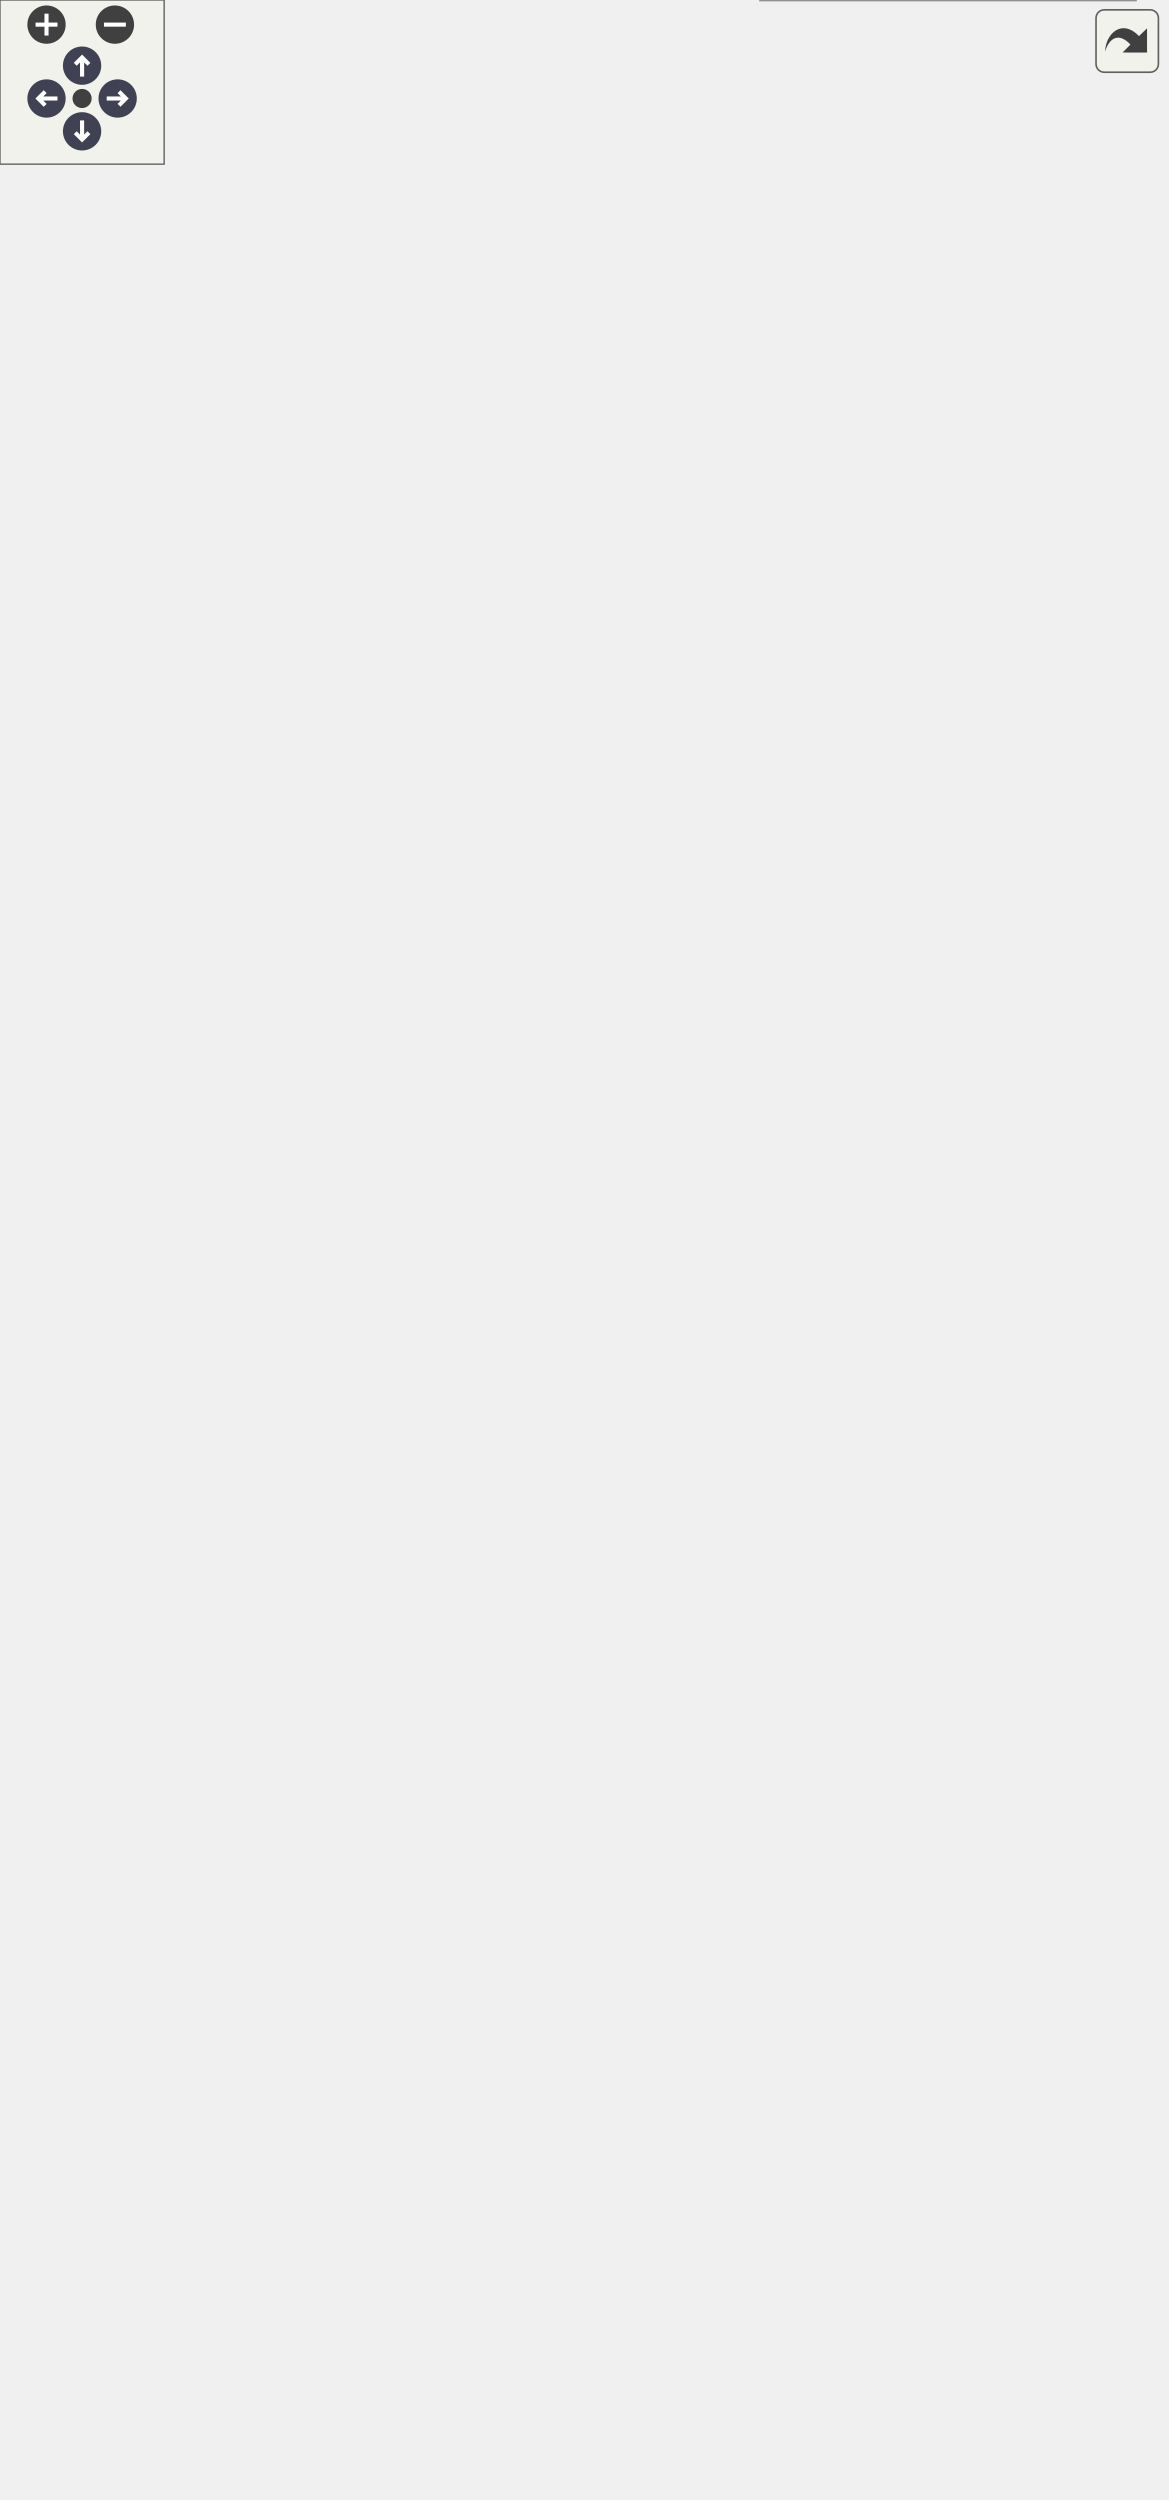
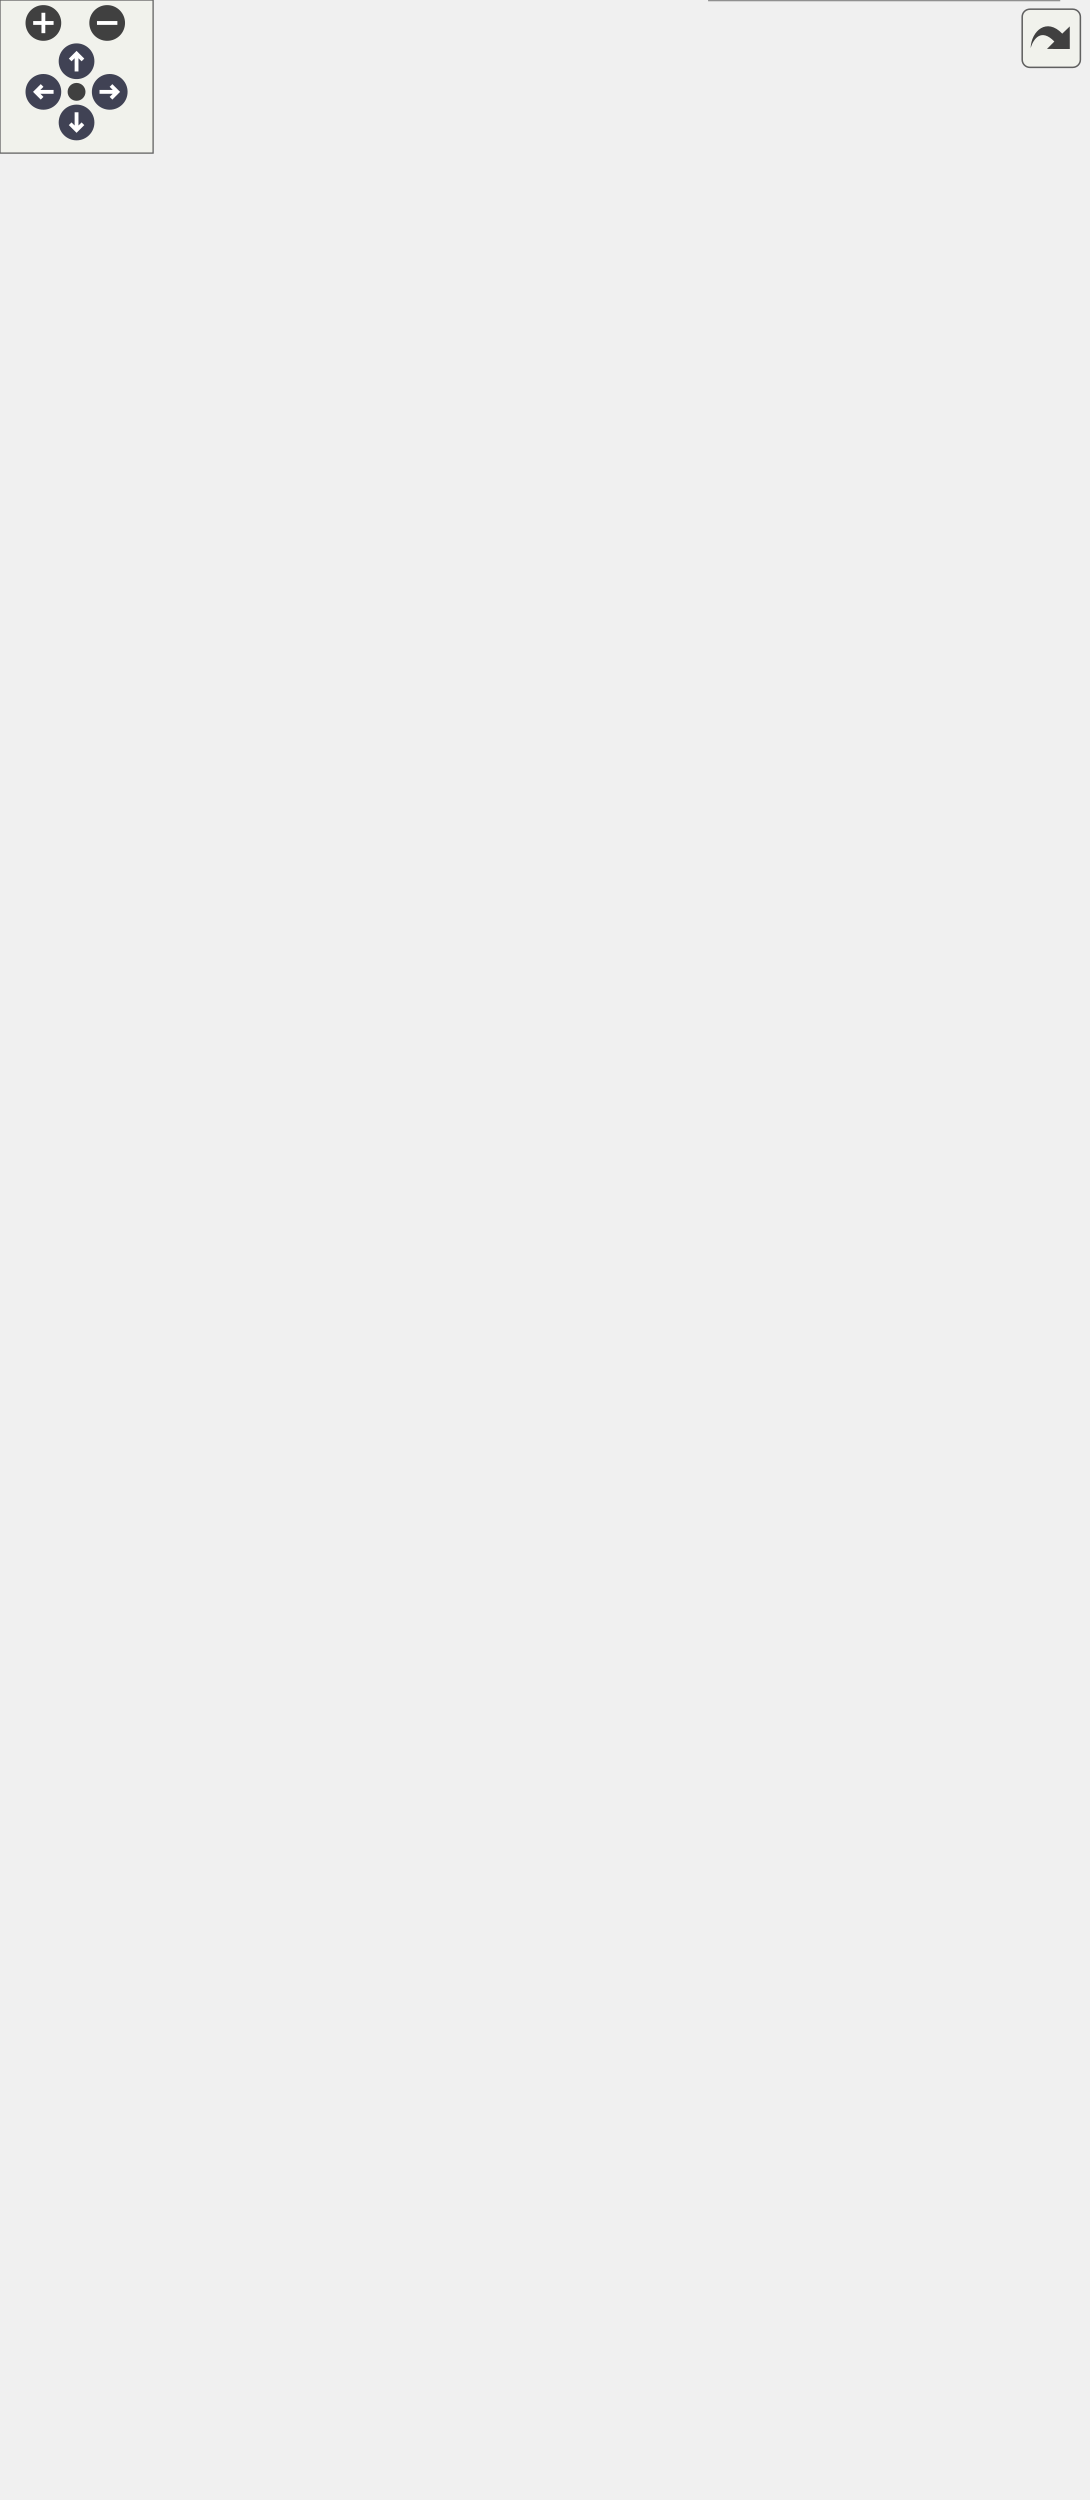
<svg xmlns="http://www.w3.org/2000/svg" xmlns:xlink="http://www.w3.org/1999/xlink" id="main" version="1.1" xml:space="preserve">
  <style type="text/css">
.node, .edge {opacity: 0.7;}
.node.selected, .edge.selected {opacity: 1;}
.edge:hover path { stroke: red; }
.edge:hover polygon { stroke: red; fill: red; }
</style>
  <defs>
    <circle id="rim" cx="0" cy="0" r="7" />
    <circle id="rim2" cx="0" cy="0" r="3.5" />
    <g id="zoomPlus">
      <use xlink:href="#rim" fill="#404040">
        <set attributeName="fill" to="#808080" begin="zoomplus.mouseover" end="zoomplus.mouseout" />
      </use>
      <path d="M-4,0h8M0,-4v8" fill="none" stroke="white" stroke-width="1.5" pointer-events="none" />
    </g>
    <g id="zoomMin">
      <use xlink:href="#rim" fill="#404040">
        <set attributeName="fill" to="#808080" begin="zoomminus.mouseover" end="zoomminus.mouseout" />
      </use>
      <path d="M-4,0h8" fill="none" stroke="white" stroke-width="1.5" pointer-events="none" />
    </g>
    <g id="arrowUp" transform="translate(30 24)">
      <use xlink:href="#rim" />
      <path pointer-events="none" fill="none" stroke="white" stroke-width="1.5" d="M0,-3.0v7 M-2.5,-0.5L0,-3.0L2.5,-0.5" />
    </g>
    <g id="arrowRight" transform="rotate(90) translate(36 -43)">
      <use xlink:href="#rim" />
      <path pointer-events="none" fill="none" stroke="white" stroke-width="1.5" d="M0,-3.0v7 M-2.5,-0.5L0,-3.0L2.5,-0.5" />
    </g>
    <g id="arrowDown" transform="rotate(180) translate(-30 -48)">
      <use xlink:href="#rim" />
      <path pointer-events="none" fill="none" stroke="white" stroke-width="1.5" d="M0,-3.0v7 M-2.5,-0.5L0,-3.0L2.5,-0.5" />
    </g>
    <g id="arrowLeft" transform="rotate(270) translate(-36 17)">
      <use xlink:href="#rim" />
      <path pointer-events="none" fill="none" stroke="white" stroke-width="1.5" d="M0,-3.0v7 M-2.5,-0.5L0,-3.0L2.5,-0.5" />
    </g>
    <g id="resetDef">
      <use xlink:href="#rim2" fill="#404040">
        <set attributeName="fill" to="#808080" begin="reset.mouseover" end="reset.mouseout" />
      </use>
    </g>
  </defs>
  <svg id="graph" class="graph">
    <g id="viewport">
      <g id="Node000003" class="node">
        <g id="a_Node000003">
          <a xlink:href="../../d5/d49/group__a__hpf.html" target="_top" xlink:title=" ">
-             <polygon fill="white" stroke="#666666" points="392.5,-853 300.5,-853 300.5,-834 392.5,-834 392.5,-853" />
-             <text text-anchor="middle" x="346.5" y="-841" font-family="Helvetica,sans-Serif" font-size="10.00">High Pass Filter</text>
+             <polygon fill="white" stroke="#666666" points="392.5,-919 300.5,-919 300.5,-900 392.5,-900 392.5,-919" />
+             <text text-anchor="middle" x="346.5" y="-907" font-family="Helvetica,sans-Serif" font-size="10.00">High Pass Filter</text>
          </a>
        </g>
      </g>
      <g id="Node000004" class="node">
        <g id="a_Node000004">
          <a xlink:href="../../dd/d35/group__a__line2.html" target="_top" xlink:title=" ">
-             <polygon fill="white" stroke="#666666" points="406,-816 287,-816 287,-797 406,-797 406,-816" />
-             <text text-anchor="middle" x="346.5" y="-804" font-family="Helvetica,sans-Serif" font-size="10.00">two-dimensional line</text>
+             <polygon fill="white" stroke="#666666" points="411,-881.5 282,-881.5 282,-829.5 411,-829.5 411,-881.5" />
+             <text text-anchor="start" x="290" y="-869.5" font-family="Helvetica,sans-Serif" font-size="10.00">two-dimensional line</text>
+             <text text-anchor="start" x="290" y="-858.5" font-family="Helvetica,sans-Serif" font-size="10.00"> defined by an origin,</text>
+             <text text-anchor="start" x="290" y="-847.5" font-family="Helvetica,sans-Serif" font-size="10.00"> a direction vector, and</text>
+             <text text-anchor="middle" x="346.5" y="-836.5" font-family="Helvetica,sans-Serif" font-size="10.00"> a length</text>
          </a>
        </g>
      </g>
      <g id="Node000005" class="node">
        <g id="a_Node000005">
          <a xlink:href="../../d8/ddb/group__a__line3.html" target="_top" xlink:title=" ">
-             <polygon fill="white" stroke="#666666" points="410,-779 283,-779 283,-760 410,-760 410,-779" />
-             <text text-anchor="middle" x="346.5" y="-767" font-family="Helvetica,sans-Serif" font-size="10.00">three-dimensional line</text>
+             <polygon fill="white" stroke="#666666" points="411,-811.5 282,-811.5 282,-759.5 411,-759.5 411,-811.5" />
+             <text text-anchor="start" x="290" y="-799.5" font-family="Helvetica,sans-Serif" font-size="10.00">three-dimensional line</text>
+             <text text-anchor="start" x="290" y="-788.5" font-family="Helvetica,sans-Serif" font-size="10.00"> defined by an origin,</text>
+             <text text-anchor="start" x="290" y="-777.5" font-family="Helvetica,sans-Serif" font-size="10.00"> a direction vector, and</text>
+             <text text-anchor="middle" x="346.5" y="-766.5" font-family="Helvetica,sans-Serif" font-size="10.00"> a length</text>
          </a>
        </g>
      </g>
      <g id="Node000001" class="node">
        <g id="a_Node000001">
          <a xlink:title=" ">
            <polygon fill="#999999" stroke="#666666" points="224,-425 135,-425 135,-406 224,-406 224,-425" />
            <text text-anchor="middle" x="179.5" y="-413" font-family="Helvetica,sans-Serif" font-size="10.00">Low Pass Filter</text>
          </a>
        </g>
      </g>
      <g id="edge2" class="edge">
-         <path fill="none" stroke="blueviolet" stroke-dasharray="5,2" d="M181.08,-425.24C183.83,-467.88 197.37,-641.93 242,-776.5 249.7,-799.71 247.72,-810.47 267,-825.5 276.48,-832.89 288.45,-837.35 300.17,-840.01" />
-         <text text-anchor="middle" x="245.5" y="-802.5" font-family="Helvetica,sans-Serif" font-size="10.00">a</text>
+         <path fill="none" stroke="blueviolet" stroke-dasharray="5,2" d="M180.78,-425.06C182.81,-486.25 197.05,-822.66 267,-890.5 275.96,-899.19 288.18,-904.13 300.3,-906.88" />
+         <text text-anchor="middle" x="245.5" y="-861.5" font-family="Helvetica,sans-Serif" font-size="10.00">a</text>
      </g>
      <g id="edge3" class="edge">
-         <path fill="none" stroke="blueviolet" stroke-dasharray="5,2" d="M181.4,-425.22C185.27,-464.91 202.17,-618.2 242,-737.5 249.99,-761.44 247.22,-772.82 267,-788.5 272.81,-793.1 279.58,-796.57 286.66,-799.18" />
-         <text text-anchor="middle" x="245.5" y="-764.5" font-family="Helvetica,sans-Serif" font-size="10.00">a</text>
+         <path fill="none" stroke="blueviolet" stroke-dasharray="5,2" d="M181.31,-425.26C186.1,-480.97 212.46,-758.36 267,-820.5 271.23,-825.32 276.26,-829.51 281.69,-833.15" />
+         <text text-anchor="middle" x="245.5" y="-787.5" font-family="Helvetica,sans-Serif" font-size="10.00">a</text>
      </g>
      <g id="edge4" class="edge">
-         <path fill="none" stroke="blueviolet" stroke-dasharray="5,2" d="M181.49,-425.07C186.91,-475.15 214.51,-706.52 267,-750.5 271.73,-754.46 277.15,-757.62 282.89,-760.14" />
-         <text text-anchor="middle" x="245.5" y="-725.5" font-family="Helvetica,sans-Serif" font-size="10.00">a</text>
+         <path fill="none" stroke="blueviolet" stroke-dasharray="5,2" d="M181.69,-425.23C187.96,-475.15 218.83,-702.04 267,-750.5 271.42,-754.94 276.5,-758.87 281.91,-762.34" />
+         <text text-anchor="middle" x="245.5" y="-724.5" font-family="Helvetica,sans-Serif" font-size="10.00">a</text>
      </g>
      <g id="Node000006" class="node">
        <g id="a_Node000006">
          <a xlink:href="../../dd/d81/group__a__pid.html" target="_top" xlink:title=" ">
            <polygon fill="white" stroke="#666666" points="406,-741.5 287,-741.5 287,-711.5 406,-711.5 406,-741.5" />
            <text text-anchor="start" x="295" y="-729.5" font-family="Helvetica,sans-Serif" font-size="10.00">proportional integral</text>
            <text text-anchor="middle" x="346.5" y="-718.5" font-family="Helvetica,sans-Serif" font-size="10.00"> derivative controller</text>
          </a>
        </g>
      </g>
      <g id="edge5" class="edge">
        <path fill="none" stroke="blueviolet" stroke-dasharray="5,2" d="M180.25,-425.12C179.75,-465.48 183.44,-622.72 267,-702.5 272.67,-707.91 279.53,-712.11 286.8,-715.36" />
        <text text-anchor="middle" x="245.5" y="-681.5" font-family="Helvetica,sans-Serif" font-size="10.00">a</text>
      </g>
      <g id="Node000007" class="node">
        <g id="a_Node000007">
          <a xlink:href="../../d9/da5/group__a__pid__fuzzy.html" target="_top" xlink:title=" ">
            <polygon fill="white" stroke="#666666" points="401.5,-693 291.5,-693 291.5,-652 401.5,-652 401.5,-693" />
            <text text-anchor="start" x="299.5" y="-681" font-family="Helvetica,sans-Serif" font-size="10.00">fuzzy proportional</text>
            <text text-anchor="start" x="299.5" y="-670" font-family="Helvetica,sans-Serif" font-size="10.00"> integral derivative</text>
            <text text-anchor="middle" x="346.5" y="-659" font-family="Helvetica,sans-Serif" font-size="10.00"> controller</text>
          </a>
        </g>
      </g>
      <g id="edge6" class="edge">
        <path fill="none" stroke="blueviolet" stroke-dasharray="5,2" d="M181.22,-425.39C184.33,-460.51 199.65,-580.53 267,-642.5 273.98,-648.92 282.47,-654.02 291.27,-658.04" />
        <text text-anchor="middle" x="245.5" y="-620.5" font-family="Helvetica,sans-Serif" font-size="10.00">a</text>
      </g>
      <g id="Node000008" class="node">
        <g id="a_Node000008">
          <a xlink:href="../../d1/da2/group__a__pid__neuro.html" target="_top" xlink:title=" ">
            <polygon fill="white" stroke="#666666" points="426,-633.5 267,-633.5 267,-603.5 426,-603.5 426,-633.5" />
            <text text-anchor="start" x="275" y="-621.5" font-family="Helvetica,sans-Serif" font-size="10.00">single neuron proportional</text>
            <text text-anchor="middle" x="346.5" y="-610.5" font-family="Helvetica,sans-Serif" font-size="10.00"> integral derivative controller</text>
          </a>
        </g>
      </g>
      <g id="edge7" class="edge">
        <path fill="none" stroke="blueviolet" stroke-dasharray="5,2" d="M182.06,-425.17C187.52,-455.55 208.67,-549.75 267,-594.5 271.52,-597.97 276.55,-600.94 281.81,-603.49" />
        <text text-anchor="middle" x="245.5" y="-578.5" font-family="Helvetica,sans-Serif" font-size="10.00">a</text>
      </g>
      <g id="Node000009" class="node">
        <g id="a_Node000009">
          <a xlink:href="../../db/d44/group__a__plane.html" target="_top" xlink:title=" ">
            <polygon fill="white" stroke="#666666" points="414.5,-585 278.5,-585 278.5,-566 414.5,-566 414.5,-585" />
            <text text-anchor="middle" x="346.5" y="-573" font-family="Helvetica,sans-Serif" font-size="10.00">three-dimensional plane</text>
          </a>
        </g>
      </g>
      <g id="edge8" class="edge">
        <path fill="none" stroke="blueviolet" stroke-dasharray="5,2" d="M183.4,-425.37C191.66,-451.61 217.93,-523.41 267,-557.5 271.94,-560.93 277.43,-563.72 283.16,-565.98" />
        <text text-anchor="middle" x="245.5" y="-542.5" font-family="Helvetica,sans-Serif" font-size="10.00">a</text>
      </g>
      <g id="Node000010" class="node">
        <g id="a_Node000010">
          <a xlink:href="../../d2/d21/group__a__point2.html" target="_top" xlink:title=" ">
            <polygon fill="white" stroke="#666666" points="409.5,-548 283.5,-548 283.5,-529 409.5,-529 409.5,-548" />
            <text text-anchor="middle" x="346.5" y="-536" font-family="Helvetica,sans-Serif" font-size="10.00">two-dimensional point</text>
          </a>
        </g>
      </g>
      <g id="edge9" class="edge">
        <path fill="none" stroke="blueviolet" stroke-dasharray="5,2" d="M185.51,-425.12C196.93,-446.05 227.02,-495.79 267,-520.5 272.47,-523.88 278.51,-526.63 284.74,-528.86" />
        <text text-anchor="middle" x="245.5" y="-507.5" font-family="Helvetica,sans-Serif" font-size="10.00">a</text>
      </g>
      <g id="Node000011" class="node">
        <g id="a_Node000011">
          <a xlink:href="../../de/d3c/group__a__point3.html" target="_top" xlink:title=" ">
            <polygon fill="white" stroke="#666666" points="413.5,-511 279.5,-511 279.5,-492 413.5,-492 413.5,-511" />
            <text text-anchor="middle" x="346.5" y="-499" font-family="Helvetica,sans-Serif" font-size="10.00">three-dimensional point</text>
          </a>
        </g>
      </g>
      <g id="edge10" class="edge">
        <path fill="none" stroke="blueviolet" stroke-dasharray="5,2" d="M189.95,-425.06C204.93,-439.67 235.67,-467.43 267,-482.5 274.96,-486.33 283.76,-489.42 292.5,-491.91" />
        <text text-anchor="middle" x="245.5" y="-474.5" font-family="Helvetica,sans-Serif" font-size="10.00">a</text>
      </g>
      <g id="Node000012" class="node">
        <g id="a_Node000012">
          <a xlink:href="../../d9/d8d/group__a__rand.html" target="_top" xlink:title=" ">
            <polygon fill="white" stroke="#666666" points="411.5,-473.5 281.5,-473.5 281.5,-443.5 411.5,-443.5 411.5,-473.5" />
            <text text-anchor="start" x="289.5" y="-461.5" font-family="Helvetica,sans-Serif" font-size="10.00">pseudorandom number</text>
            <text text-anchor="middle" x="346.5" y="-450.5" font-family="Helvetica,sans-Serif" font-size="10.00"> generator</text>
          </a>
        </g>
      </g>
      <g id="edge11" class="edge">
        <path fill="none" stroke="blueviolet" stroke-dasharray="5,2" d="M217.12,-425.04C237.91,-430.46 264.4,-437.37 287.92,-443.49" />
        <text text-anchor="middle" x="245.5" y="-436.5" font-family="Helvetica,sans-Serif" font-size="10.00">a</text>
      </g>
      <g id="Node000013" class="node">
        <g id="a_Node000013">
          <a xlink:href="../../d8/d67/group__a__regress__linear.html" target="_top" xlink:title=" ">
            <polygon fill="white" stroke="#666666" points="395.5,-425 297.5,-425 297.5,-406 395.5,-406 395.5,-425" />
            <text text-anchor="middle" x="346.5" y="-413" font-family="Helvetica,sans-Serif" font-size="10.00">linear regression</text>
          </a>
        </g>
      </g>
      <g id="edge12" class="edge">
        <path fill="none" stroke="blueviolet" stroke-dasharray="5,2" d="M224.28,-415.5C246.82,-415.5 274.33,-415.5 297.45,-415.5" />
        <text text-anchor="middle" x="245.5" y="-418.5" font-family="Helvetica,sans-Serif" font-size="10.00">a</text>
      </g>
      <g id="Node000014" class="node">
        <g id="a_Node000014">
          <a xlink:href="../../d9/ddc/group__a__regress__simple.html" target="_top" xlink:title=" ">
            <polygon fill="white" stroke="#666666" points="413.5,-388 279.5,-388 279.5,-369 413.5,-369 413.5,-388" />
            <text text-anchor="middle" x="346.5" y="-376" font-family="Helvetica,sans-Serif" font-size="10.00">simple linear regression</text>
          </a>
        </g>
      </g>
      <g id="edge13" class="edge">
        <path fill="none" stroke="blueviolet" stroke-dasharray="5,2" d="M218.84,-405.96C226.5,-404.11 234.5,-402.21 242,-400.5 260.72,-396.23 281.4,-391.78 299.32,-388.01" />
        <text text-anchor="middle" x="245.5" y="-403.5" font-family="Helvetica,sans-Serif" font-size="10.00">a</text>
      </g>
      <g id="Node000015" class="node">
        <g id="a_Node000015">
          <a xlink:href="../../dd/dce/group__a__tf.html" target="_top" xlink:title=" ">
            <polygon fill="white" stroke="#666666" points="395.5,-351 297.5,-351 297.5,-332 395.5,-332 395.5,-351" />
            <text text-anchor="middle" x="346.5" y="-339" font-family="Helvetica,sans-Serif" font-size="10.00">transfer function</text>
          </a>
        </g>
      </g>
      <g id="edge14" class="edge">
        <path fill="none" stroke="blueviolet" stroke-dasharray="5,2" d="M192.34,-405.89C208.33,-393.38 238.16,-371.69 267,-359.5 276.53,-355.47 287.11,-352.27 297.34,-349.75" />
        <text text-anchor="middle" x="245.5" y="-374.5" font-family="Helvetica,sans-Serif" font-size="10.00">a</text>
      </g>
      <g id="Node000016" class="node">
        <g id="a_Node000016">
          <a xlink:href="../../d1/d83/group__a__trajbell.html" target="_top" xlink:title=" ">
            <polygon fill="white" stroke="#666666" points="404.5,-313.5 288.5,-313.5 288.5,-283.5 404.5,-283.5 404.5,-313.5" />
            <text text-anchor="start" x="296.5" y="-301.5" font-family="Helvetica,sans-Serif" font-size="10.00">bell-shaped velocity</text>
            <text text-anchor="middle" x="346.5" y="-290.5" font-family="Helvetica,sans-Serif" font-size="10.00"> trajectory</text>
          </a>
        </g>
      </g>
      <g id="edge15" class="edge">
        <path fill="none" stroke="blueviolet" stroke-dasharray="5,2" d="M186.88,-405.77C199.76,-386.9 230.74,-345.19 267,-322.5 273.52,-318.42 280.79,-314.99 288.19,-312.12" />
        <text text-anchor="middle" x="245.5" y="-344.5" font-family="Helvetica,sans-Serif" font-size="10.00">a</text>
      </g>
      <g id="Node000017" class="node">
        <g id="a_Node000017">
          <a xlink:href="../../d3/d60/group__a__trajpoly3.html" target="_top" xlink:title=" ">
            <polygon fill="white" stroke="#666666" points="421.5,-265 271.5,-265 271.5,-246 421.5,-246 421.5,-265" />
            <text text-anchor="middle" x="346.5" y="-253" font-family="Helvetica,sans-Serif" font-size="10.00">cubic polynomial trajectory</text>
          </a>
        </g>
      </g>
      <g id="edge16" class="edge">
        <path fill="none" stroke="blueviolet" stroke-dasharray="5,2" d="M183.51,-405.82C192.04,-380.08 218.93,-309.47 267,-274.5 272.33,-270.62 278.35,-267.53 284.62,-265.06" />
        <text text-anchor="middle" x="245.5" y="-298.5" font-family="Helvetica,sans-Serif" font-size="10.00">a</text>
      </g>
      <g id="Node000018" class="node">
        <g id="a_Node000018">
          <a xlink:href="../../d6/dfe/group__a__trajpoly5.html" target="_top" xlink:title=" ">
            <polygon fill="white" stroke="#666666" points="400,-227.5 293,-227.5 293,-197.5 400,-197.5 400,-227.5" />
            <text text-anchor="start" x="301" y="-215.5" font-family="Helvetica,sans-Serif" font-size="10.00">quintic polynomial</text>
            <text text-anchor="middle" x="346.5" y="-204.5" font-family="Helvetica,sans-Serif" font-size="10.00"> trajectory</text>
          </a>
        </g>
      </g>
      <g id="edge17" class="edge">
        <path fill="none" stroke="blueviolet" stroke-dasharray="5,2" d="M182.09,-405.86C187.61,-375.56 208.92,-281.57 267,-236.5 274.54,-230.65 283.52,-226.21 292.65,-222.86" />
        <text text-anchor="middle" x="245.5" y="-262.5" font-family="Helvetica,sans-Serif" font-size="10.00">a</text>
      </g>
      <g id="Node000019" class="node">
        <g id="a_Node000019">
          <a xlink:href="../../df/d82/group__a__trajpoly7.html" target="_top" xlink:title=" ">
            <polygon fill="white" stroke="#666666" points="422.5,-179 270.5,-179 270.5,-160 422.5,-160 422.5,-179" />
            <text text-anchor="middle" x="346.5" y="-167" font-family="Helvetica,sans-Serif" font-size="10.00">hepta polynomial trajectory</text>
          </a>
        </g>
      </g>
      <g id="edge18" class="edge">
        <path fill="none" stroke="blueviolet" stroke-dasharray="5,2" d="M180.93,-405.8C183.05,-370.27 195.51,-246.32 267,-188.5 271.8,-184.62 277.26,-181.51 283.03,-179.03" />
        <text text-anchor="middle" x="245.5" y="-214.5" font-family="Helvetica,sans-Serif" font-size="10.00">a</text>
      </g>
      <g id="Node000020" class="node">
        <g id="a_Node000020">
          <a xlink:href="../../d7/d75/group__a__trajtrap.html" target="_top" xlink:title=" ">
            <polygon fill="white" stroke="#666666" points="403,-141.5 290,-141.5 290,-111.5 403,-111.5 403,-141.5" />
            <text text-anchor="start" x="298" y="-129.5" font-family="Helvetica,sans-Serif" font-size="10.00">trapezoidal velocity</text>
            <text text-anchor="middle" x="346.5" y="-118.5" font-family="Helvetica,sans-Serif" font-size="10.00"> trajectory</text>
          </a>
        </g>
      </g>
      <g id="edge19" class="edge">
        <path fill="none" stroke="blueviolet" stroke-dasharray="5,2" d="M180.18,-405.94C179.42,-366.6 182.31,-216.22 267,-150.5 273.76,-145.26 281.66,-141.15 289.79,-137.94" />
        <text text-anchor="middle" x="245.5" y="-174.5" font-family="Helvetica,sans-Serif" font-size="10.00">a</text>
      </g>
      <g id="Node000021" class="node">
        <g id="a_Node000021">
          <a xlink:href="../../d6/d5a/group__a__vector2.html" target="_top" xlink:title=" ">
            <polygon fill="white" stroke="#666666" points="412.5,-93 280.5,-93 280.5,-74 412.5,-74 412.5,-93" />
            <text text-anchor="middle" x="346.5" y="-81" font-family="Helvetica,sans-Serif" font-size="10.00">two-dimensional vector</text>
          </a>
        </g>
      </g>
      <g id="edge20" class="edge">
        <path fill="none" stroke="blueviolet" stroke-dasharray="5,2" d="M181.67,-405.92C187.78,-357.8 217.54,-143.1 267,-102.5 271.66,-98.67 276.97,-95.6 282.58,-93.13" />
        <text text-anchor="middle" x="245.5" y="-142.5" font-family="Helvetica,sans-Serif" font-size="10.00">a</text>
      </g>
      <g id="Node000022" class="node">
        <g id="a_Node000022">
          <a xlink:href="../../d5/db6/group__a__vector3.html" target="_top" xlink:title=" ">
            <polygon fill="white" stroke="#666666" points="416.5,-56 276.5,-56 276.5,-37 416.5,-37 416.5,-56" />
            <text text-anchor="middle" x="346.5" y="-44" font-family="Helvetica,sans-Serif" font-size="10.00">three-dimensional vector</text>
          </a>
        </g>
      </g>
      <g id="edge21" class="edge">
        <path fill="none" stroke="blueviolet" stroke-dasharray="5,2" d="M181.5,-405.86C185.65,-367.79 203.15,-224.62 242,-113.5 250.07,-90.42 247.72,-79.53 267,-64.5 271.3,-61.15 276.11,-58.4 281.18,-56.15" />
        <text text-anchor="middle" x="245.5" y="-116.5" font-family="Helvetica,sans-Serif" font-size="10.00">a</text>
      </g>
      <g id="Node000023" class="node">
        <g id="a_Node000023">
          <a xlink:href="../../d2/d6c/group__a__version.html" target="_top" xlink:title=" ">
            <polygon fill="white" stroke="#666666" points="415,-19 278,-19 278,0 415,0 415,-19" />
            <text text-anchor="middle" x="346.5" y="-7" font-family="Helvetica,sans-Serif" font-size="10.00">algorithm library version</text>
          </a>
        </g>
      </g>
      <g id="edge22" class="edge">
        <path fill="none" stroke="blueviolet" stroke-dasharray="5,2" d="M181.22,-405.81C184.47,-364.85 199.52,-202.31 242,-76.5 249.82,-53.34 247.72,-42.53 267,-27.5 271.3,-24.15 276.11,-21.4 281.18,-19.15" />
        <text text-anchor="middle" x="245.5" y="-79.5" font-family="Helvetica,sans-Serif" font-size="10.00">a</text>
      </g>
      <g id="Node000002" class="node">
        <g id="a_Node000002">
          <a xlink:href="../../d2/d6b/group__liba.html" target="_top" xlink:title=" ">
            <polygon fill="white" stroke="#666666" points="98,-425 0,-425 0,-406 98,-406 98,-425" />
            <text text-anchor="middle" x="49" y="-413" font-family="Helvetica,sans-Serif" font-size="10.00">algorithm library</text>
          </a>
        </g>
      </g>
      <g id="edge1" class="edge">
        <path fill="none" stroke="black" d="M108.46,-415.5C117.27,-415.5 126.24,-415.5 134.68,-415.5" />
        <polygon fill="black" stroke="black" points="108.21,-412 98.21,-415.5 108.21,-419 108.21,-412" />
      </g>
    </g>
  </svg>
  <g id="navigator" transform="translate(0 0)" fill="#404254">
    <rect fill="#f2f5e9" fill-opacity="0.5" stroke="#606060" stroke-width=".5" x="0" y="0" width="60" height="60" />
    <use id="zoomplus" xlink:href="#zoomPlus" x="17" y="9" />
    <use id="zoomminus" xlink:href="#zoomMin" x="42" y="9" />
    <use id="reset" xlink:href="#resetDef" x="30" y="36" />
    <use id="arrowup" xlink:href="#arrowUp" x="0" y="0" />
    <use id="arrowright" xlink:href="#arrowRight" x="0" y="0" />
    <use id="arrowdown" xlink:href="#arrowDown" x="0" y="0" />
    <use id="arrowleft" xlink:href="#arrowLeft" x="0" y="0" />
  </g>
  <svg viewBox="0 0 15 15" width="100%" height="30px" preserveAspectRatio="xMaxYMin meet">
    <g id="arrow_out" transform="scale(0.3 0.3)">
      <a xlink:href="group__a__lpf_org.svg" target="_base">
        <rect id="button" ry="5" rx="5" y="6" x="6" height="38" width="38" fill="#f2f5e9" fill-opacity="0.5" stroke="#606060" stroke-width="1.0" />
        <path id="arrow" d="M 11.5,31.437 C 11.94,20.098 22.043,11.323 32.159,21.979 L 37.069,17.246 C 37.069,17.246 37.088,32 37.088,32 L 22.16,31.978 C 22.16,31.978 26.998,27.14 26.998,27.14 C 18.529,18.264 13.292,25.23 11.5,31.437 z" style="fill:#404040;" />
      </a>
    </g>
  </svg>
  <style type="text/css">

[data-mouse-over-selected='false'] { opacity: 0.7; }
[data-mouse-over-selected='true']  { opacity: 1.0; }

</style>
</svg>
